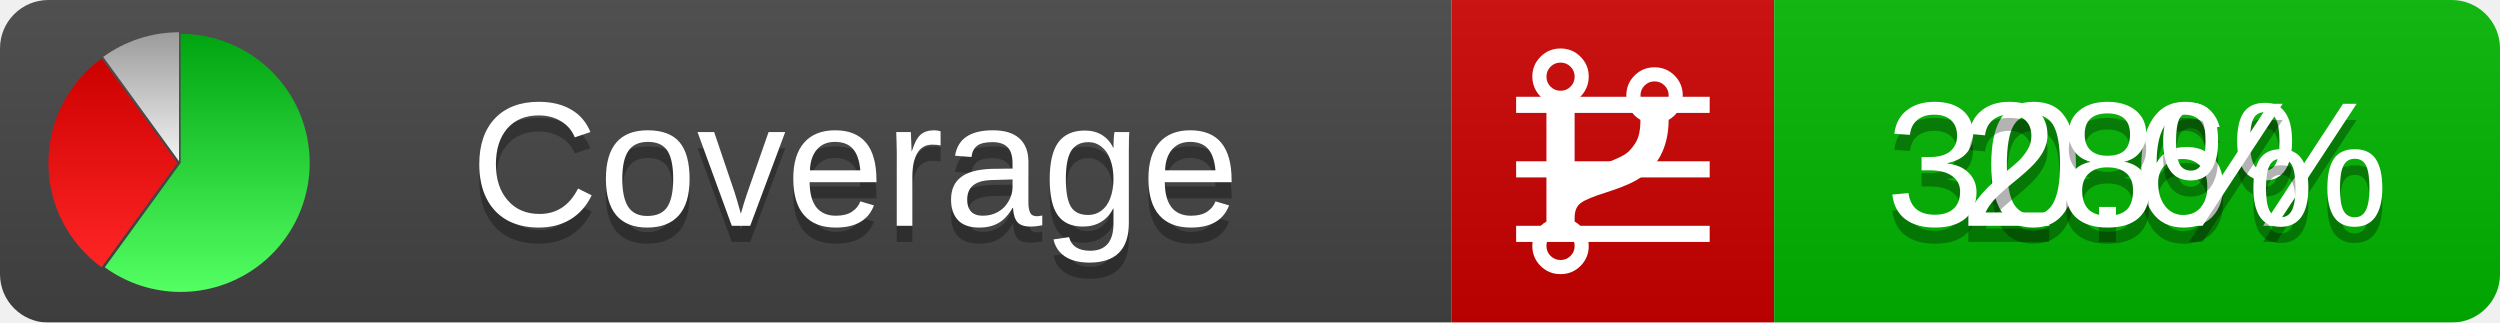
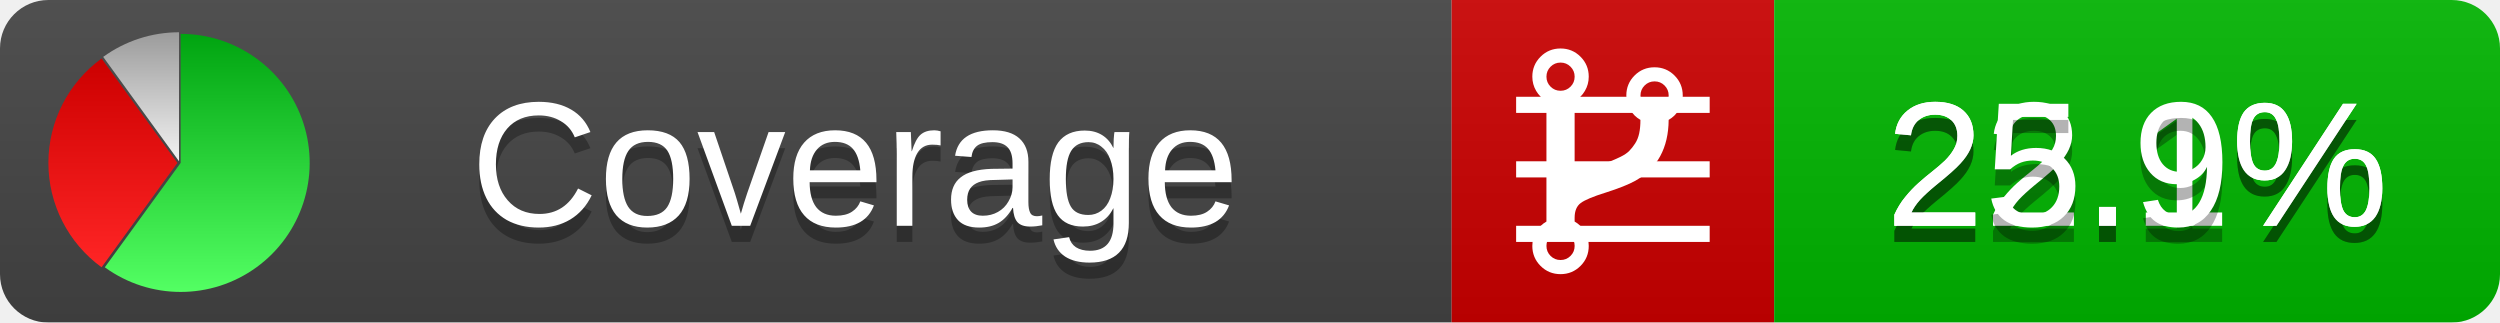
<svg xmlns="http://www.w3.org/2000/svg" xmlns:xlink="http://www.w3.org/1999/xlink" width="155" height="20">
  <style type="text/css">
          
            @keyframes fadeout {
              0 % { visibility: visible; opacity: 1; }
              40% { visibility: visible; opacity: 1; }
              50% { visibility: hidden; opacity: 0; }
              90% { visibility: hidden; opacity: 0; }
              100% { visibility: visible; opacity: 1; }
            }
            @keyframes fadein {
              0% { visibility: hidden; opacity: 0; }
              40% { visibility: hidden; opacity: 0; }
              50% { visibility: visible; opacity: 1; }
              90% { visibility: visible; opacity: 1; }
              100% { visibility: hidden; opacity: 0; }
            }
            .linecoverage {
                animation-duration: 10s;
                animation-name: fadeout;
                animation-iteration-count: infinite;
            }
            .branchcoverage {
                animation-duration: 10s;
                animation-name: fadein;
                animation-iteration-count: infinite;
            }
          
    </style>
  <defs>
    <linearGradient id="gradient" x2="0" y2="100%">
      <stop offset="0" stop-color="#bbb" stop-opacity=".1" />
      <stop offset="1" stop-opacity=".1" />
    </linearGradient>
    <linearGradient id="green" x2="0" y2="100%">
      <stop offset="0" stop-color="#00A410" />
      <stop offset="1" stop-color="#53FF63" />
    </linearGradient>
    <linearGradient id="red" x2="0" y2="100%">
      <stop offset="0" stop-color="#C00" />
      <stop offset="1" stop-color="#FF2525" />
    </linearGradient>
    <linearGradient id="gray" x2="0" y2="100%">
      <stop offset="0" stop-color="#9B9B9B" />
      <stop offset="1" stop-color="#F3F3F3" />
    </linearGradient>
    <mask id="mask">
      <rect width="155" height="20" rx="3" fill="#fff" />
    </mask>
    <g id="icon">
      <path style="fill:url(#green);" d="M205,202.5 l0,-200 a200,200 0 1,1 -117.558,361.803 z" />
      <path style="fill:url(#red);" d="M200,202.5 l-117.558,161.803 a200,200 0 0,1 0,-323.607 z" />
      <path style="fill:url(#gray);" d="M202.5,200 l-117.558,-161.803 a200,200 0 0,1 117.558,-38.196 z" />
    </g>
  </defs>
  <g mask="url(#mask)">
    <rect x="0" y="0" width="90" height="20" fill="#444" />
    <rect x="90" y="0" width="20" height="20" fill="#c00" />
    <rect x="110" y="0" width="45" height="20" fill="#00B600" />
    <rect x="0" y="0" width="155" height="20" fill="url(#gradient)" />
  </g>
  <g>
    <path class="linecoverage" stroke="#fff" d="M94 6.5 h12 M94 10.5 h12 M94 14.5 h12" />
    <path class="branchcoverage" fill="#fff" d="m 97.628,15.247 q 0,-0.364 -0.255,-0.619 -0.255,-0.255 -0.619,-0.255 -0.364,0 -0.619,0.255 -0.255,0.255 -0.255,0.619 0,0.364 0.255,0.619 0.255,0.255 0.619,0.255 0.364,0 0.619,-0.255 0.255,-0.255 0.255,-0.619 z m 0,-10.493 q 0,-0.364 -0.255,-0.619 -0.255,-0.255 -0.619,-0.255 -0.364,0 -0.619,0.255 -0.255,0.255 -0.255,0.619 0,0.364 0.255,0.619 0.255,0.255 0.619,0.255 0.364,0 0.619,-0.255 0.255,-0.255 0.255,-0.619 z m 5.83,1.166 q 0,-0.364 -0.255,-0.619 -0.255,-0.255 -0.619,-0.255 -0.364,0 -0.619,0.255 -0.255,0.255 -0.255,0.619 0,0.364 0.255,0.619 0.255,0.255 0.619,0.255 0.364,0 0.619,-0.255 0.255,-0.255 0.255,-0.619 z m 0.874,0 q 0,0.474 -0.237,0.879 -0.237,0.405 -0.638,0.633 -0.018,2.614 -2.059,3.771 -0.619,0.346 -1.849,0.738 -1.166,0.364 -1.544,0.647 -0.378,0.282 -0.378,0.911 l 0,0.237 q 0.401,0.228 0.638,0.633 0.237,0.405 0.237,0.879 0,0.729 -0.51,1.239 -0.51,0.51 -1.239,0.51 -0.729,0 -1.239,-0.51 -0.51,-0.51 -0.51,-1.239 0,-0.474 0.237,-0.879 0.237,-0.405 0.638,-0.633 l 0,-7.469 q -0.401,-0.228 -0.638,-0.633 -0.237,-0.405 -0.237,-0.879 0,-0.729 0.51,-1.239 0.51,-0.51 1.239,-0.51 0.729,0 1.239,0.51 0.51,0.51 0.51,1.239 0,0.474 -0.237,0.879 -0.237,0.405 -0.638,0.633 l 0,4.527 q 0.492,-0.237 1.403,-0.519 0.501,-0.155 0.797,-0.269 0.296,-0.114 0.642,-0.282 0.346,-0.169 0.537,-0.36 0.191,-0.191 0.369,-0.465 0.178,-0.273 0.255,-0.633 0.077,-0.36 0.077,-0.833 -0.401,-0.228 -0.638,-0.633 -0.237,-0.405 -0.237,-0.879 0,-0.729 0.51,-1.239 0.51,-0.51 1.239,-0.51 0.729,0 1.239,0.51 0.51,0.51 0.51,1.239 z" />
  </g>
  <g fill="#fff" text-anchor="middle" font-family="Verdana,Arial,Geneva,sans-serif" font-size="11">
    <a xlink:href="https://github.com/danielpalme/ReportGenerator" target="_top">
      <use xlink:href="#icon" transform="translate(3,2) scale(.04)" />
    </a>
    <text x="53" y="15" fill="#010101" fill-opacity=".3">Coverage</text>
    <text x="53" y="14" fill="#fff">Coverage</text>
-     <text class="linecoverage" x="132.5" y="15" fill="#010101" fill-opacity=".3">30.6%</text>
-     <text class="linecoverage" x="132.5" y="14">30.6%</text>
-     <text class="branchcoverage" x="132.5" y="15" fill="#010101" fill-opacity=".3">28%</text>
-     <text class="branchcoverage" x="132.5" y="14">28%</text>
+     <text class="linecoverage" x="132.5" y="15" fill="#010101" fill-opacity=".3">22.1%</text>
+     <text class="linecoverage" x="132.5" y="14">22.1%</text>
+     <text class="branchcoverage" x="132.5" y="15" fill="#010101" fill-opacity=".3">25.9%</text>
+     <text class="branchcoverage" x="132.5" y="14">25.9%</text>
  </g>
  <g>
    <rect class="linecoverage" x="90" y="0" width="65" height="20" fill-opacity="0" />
    <rect class="branchcoverage" x="90" y="0" width="65" height="20" fill-opacity="0" />
  </g>
</svg>
